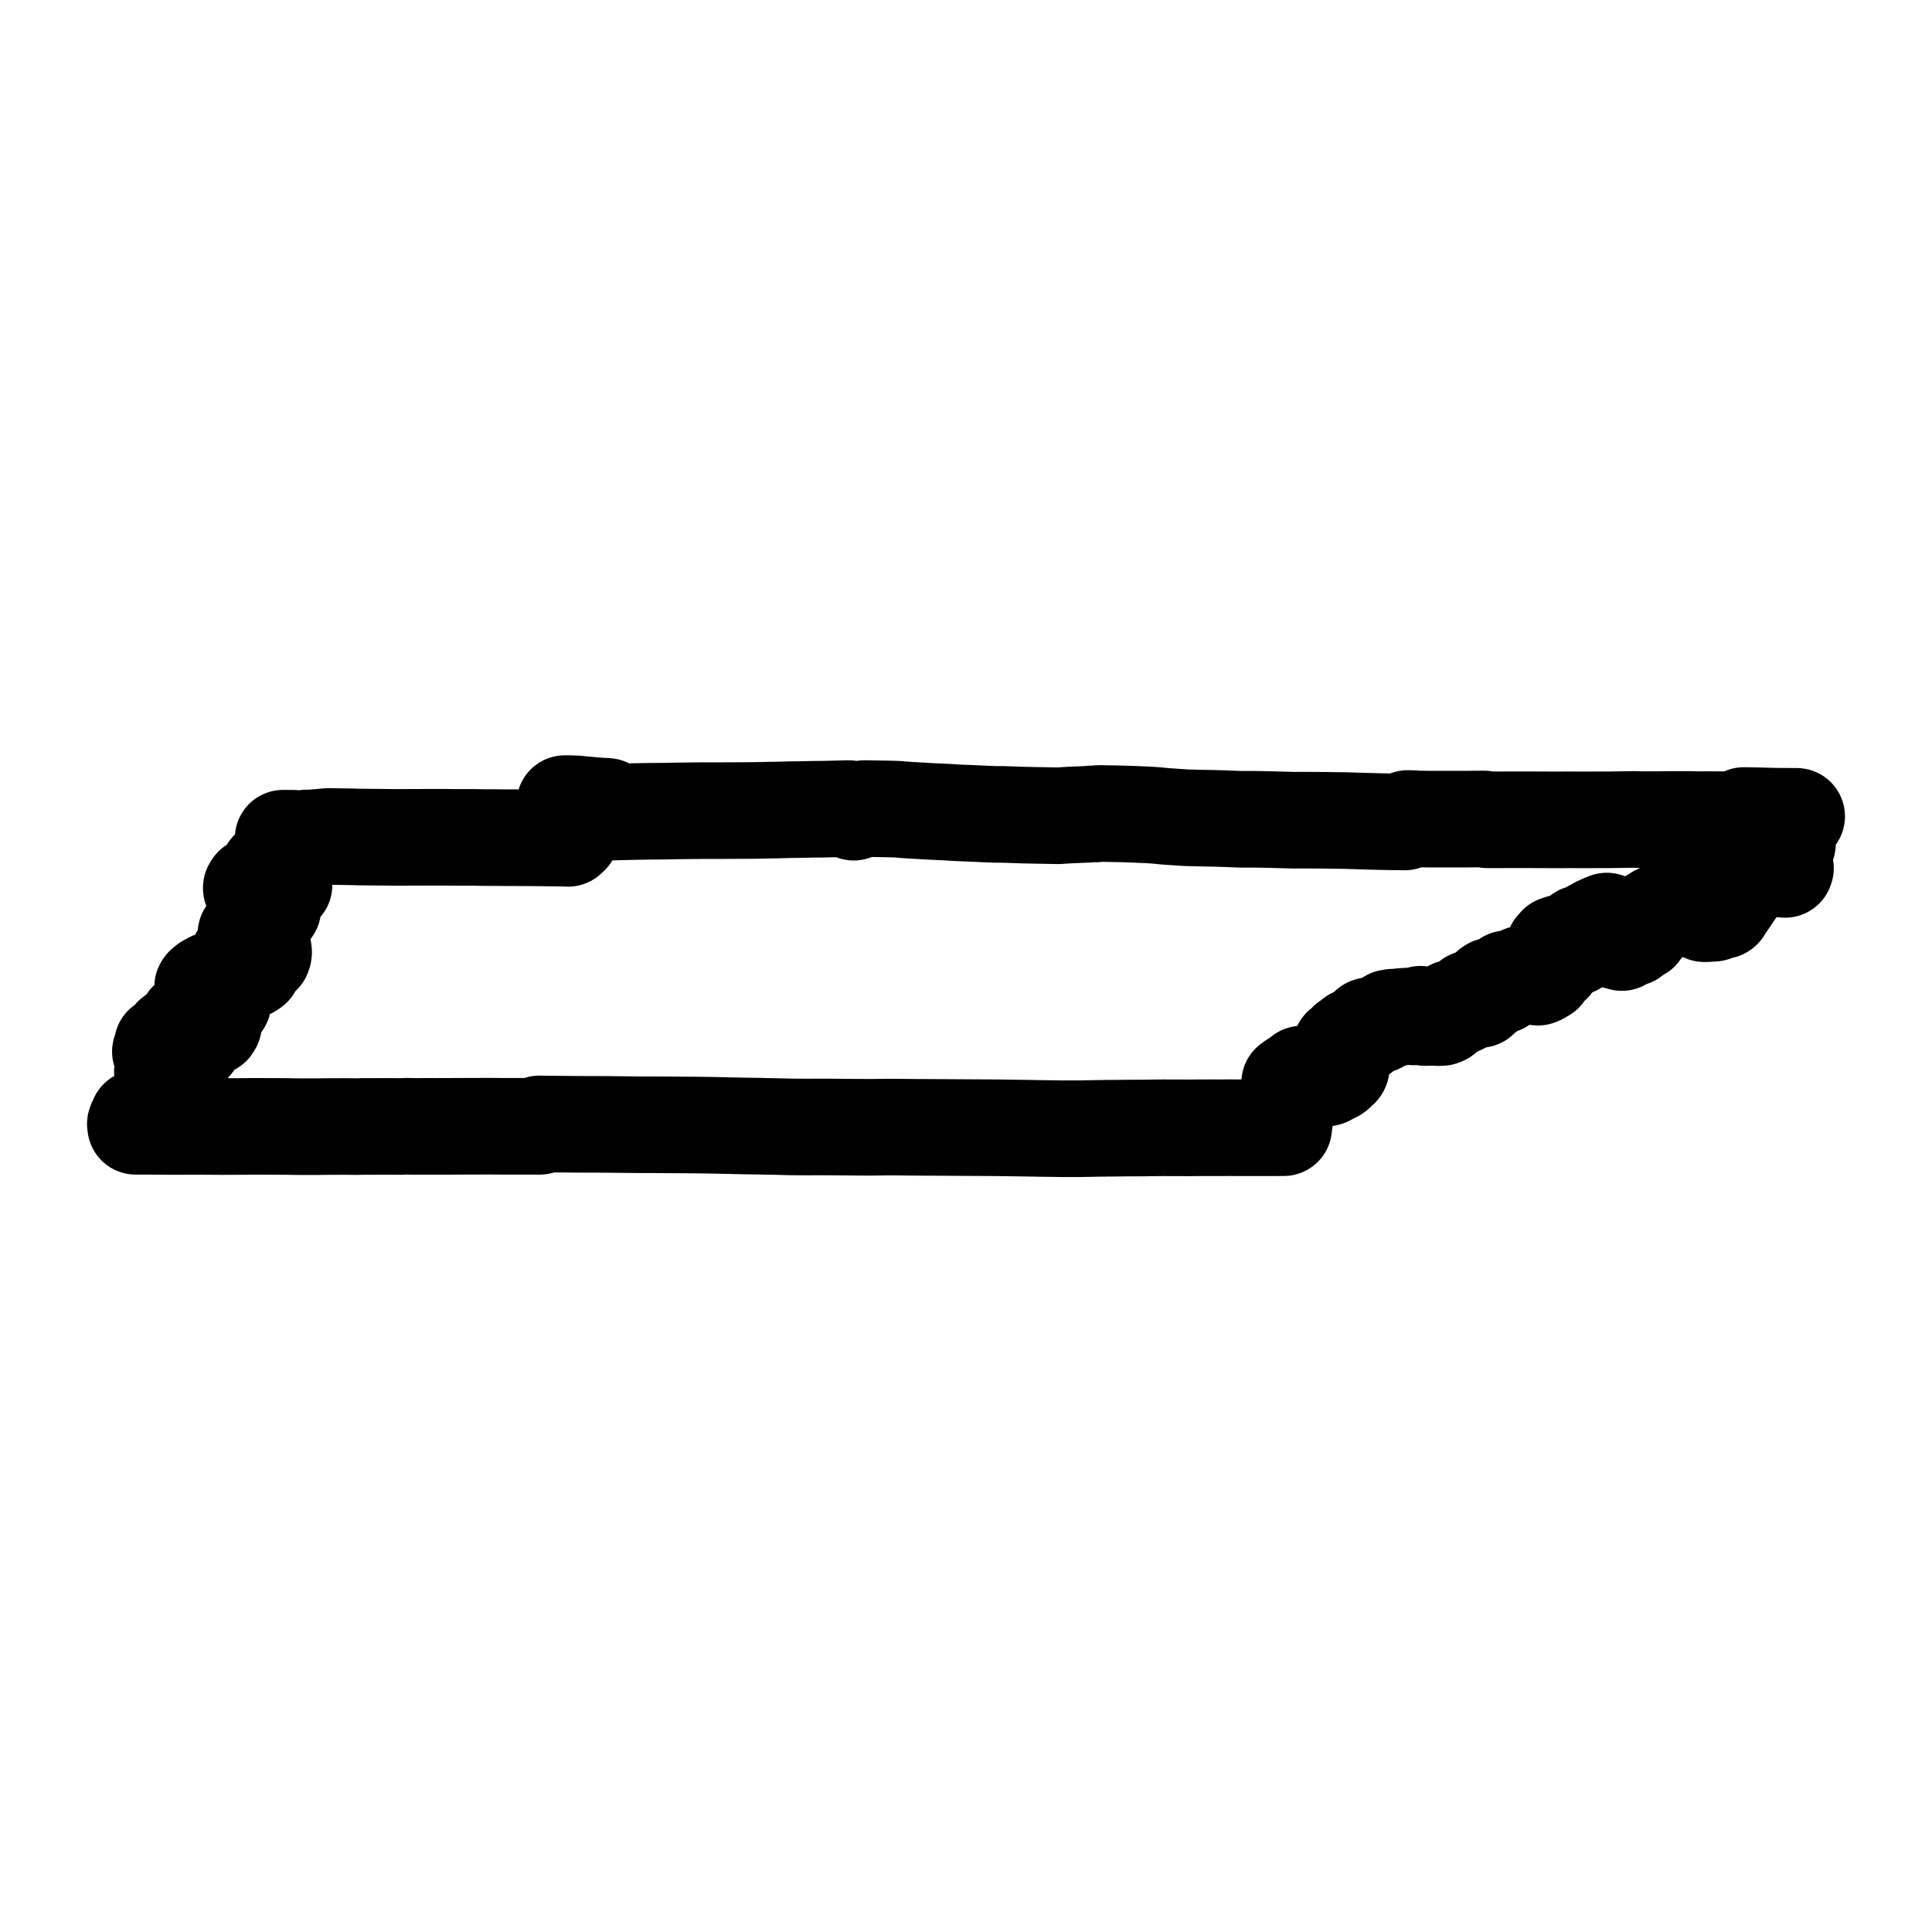
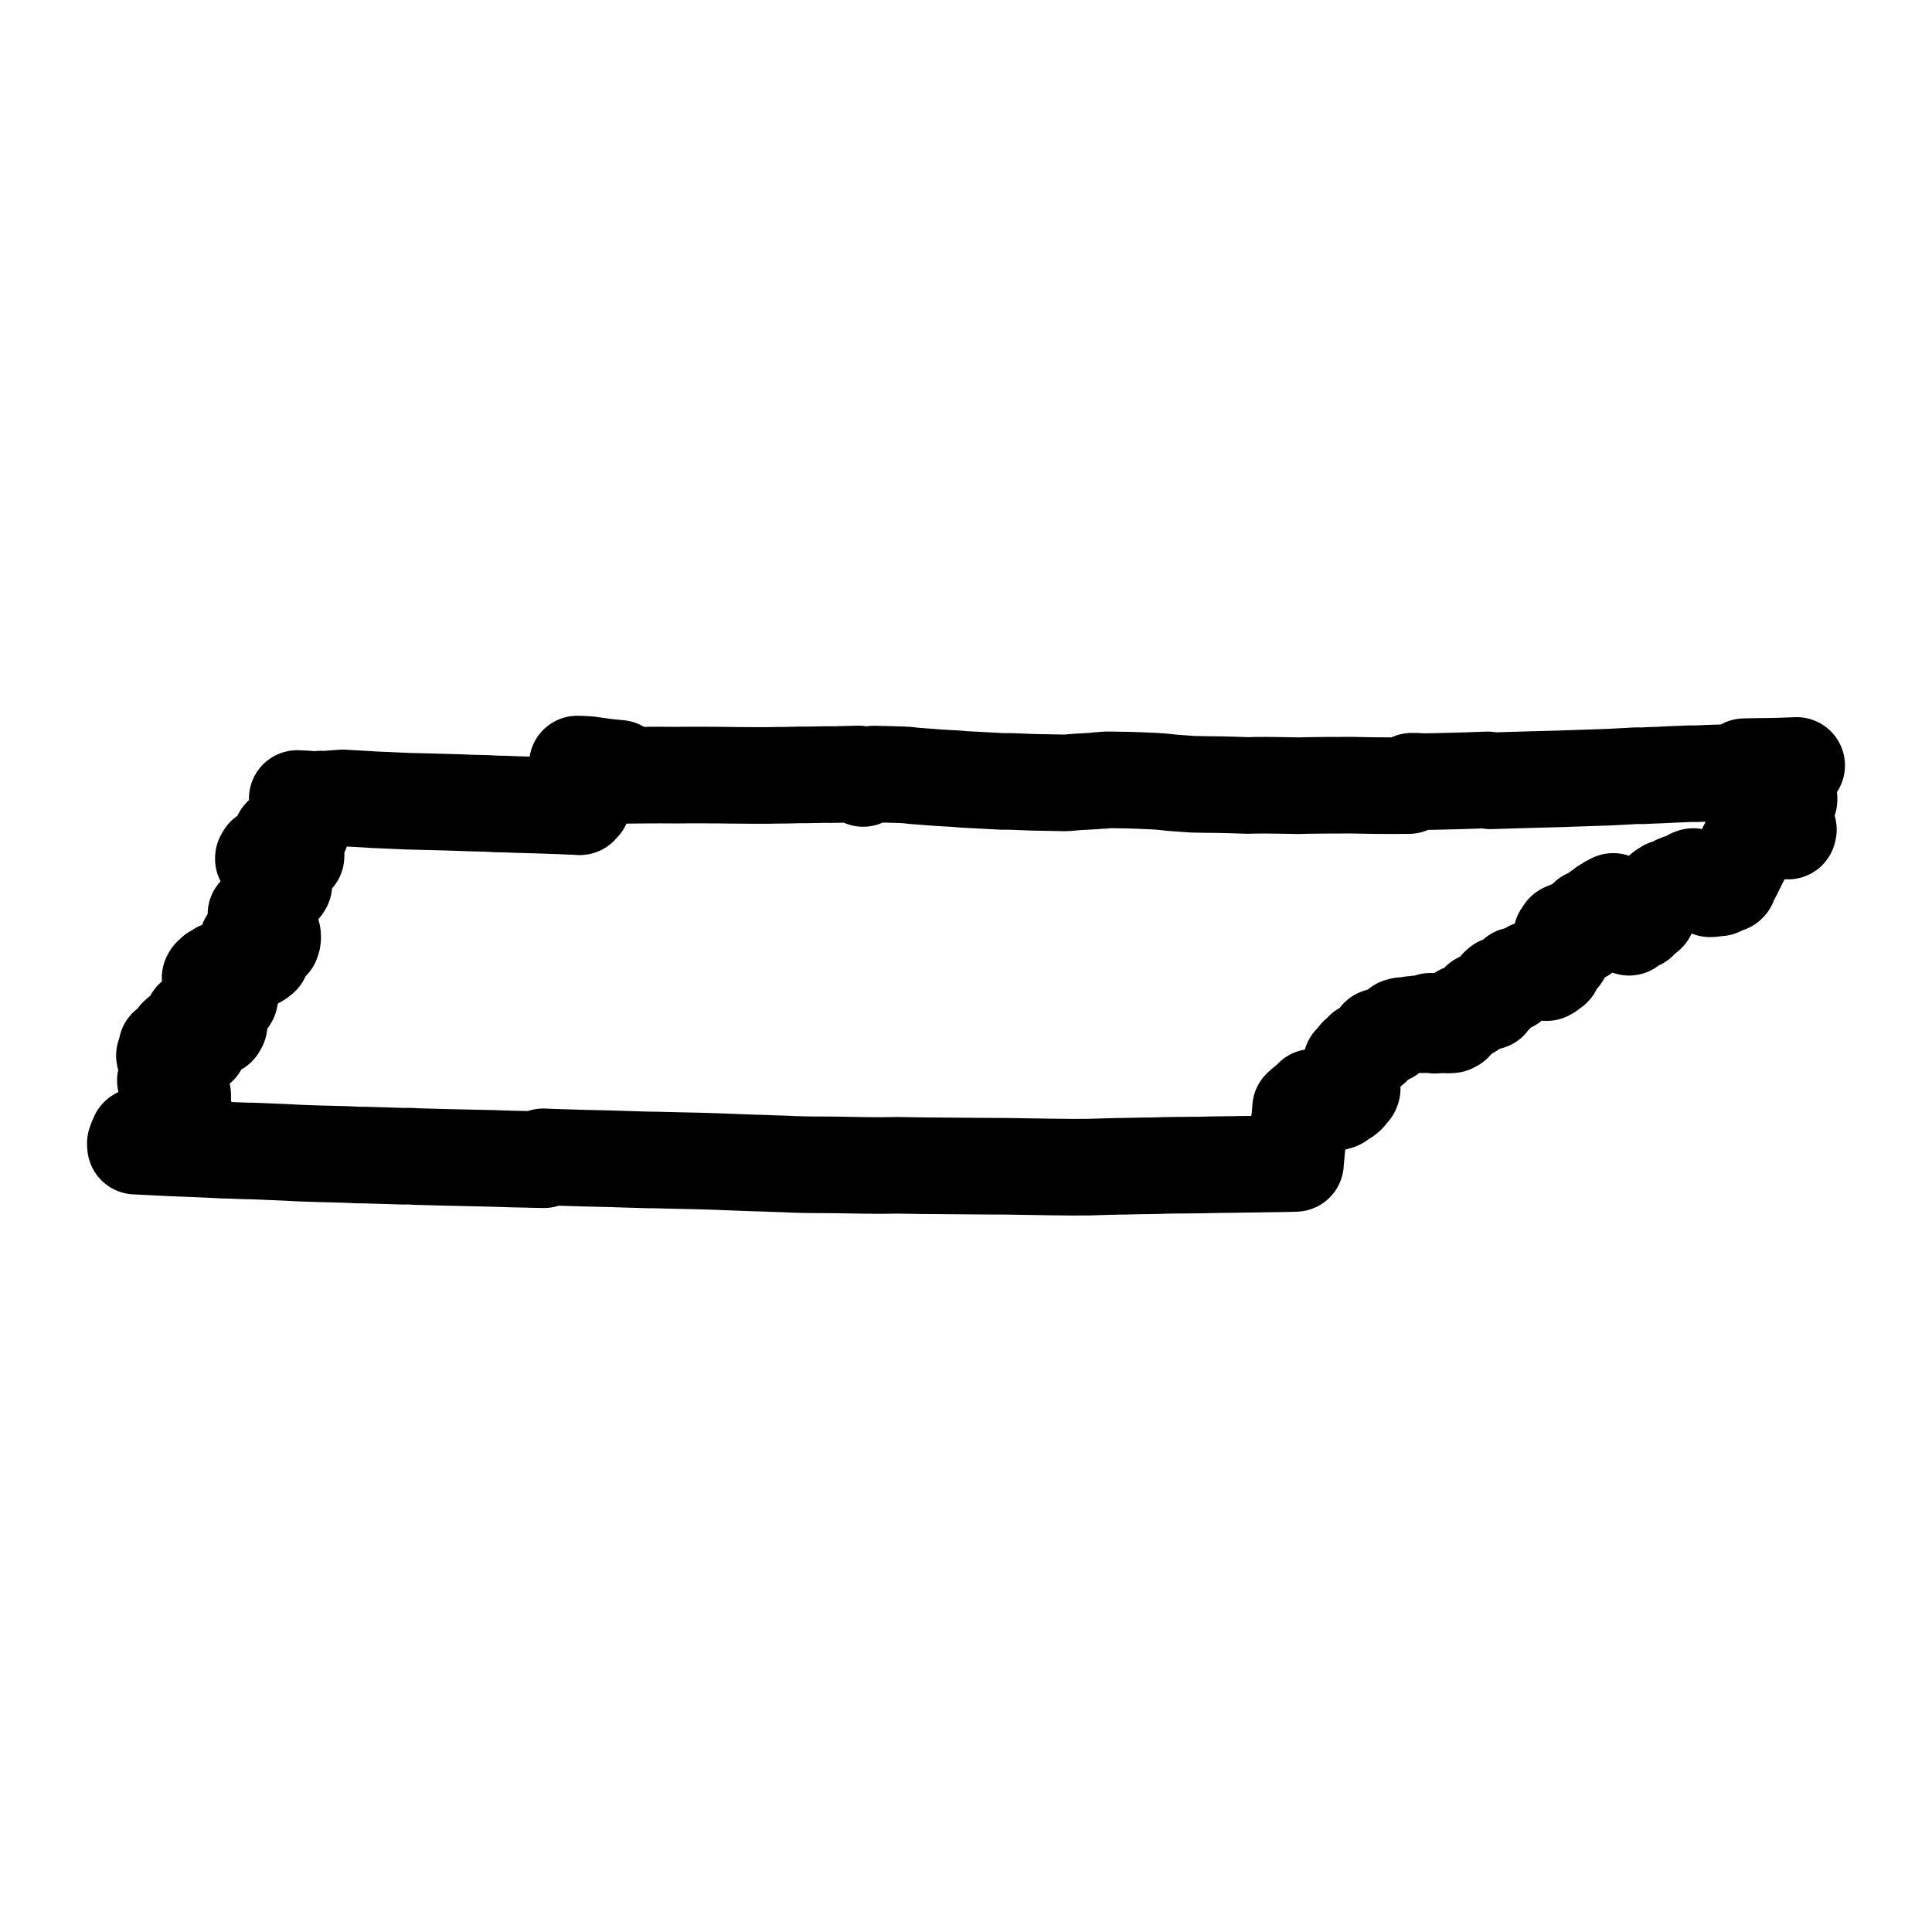
- <svg xmlns="http://www.w3.org/2000/svg" width="20" height="20" version="1.2" baseProfile="tiny" viewBox="-64.000 -385.000 928.000 928.000" stroke-linecap="round" stroke-linejoin="round">
+ <svg xmlns="http://www.w3.org/2000/svg" width="20" height="20" version="1.2" baseProfile="tiny" viewBox="-64.000 -366.000 928.000 928.000" stroke-linecap="round" stroke-linejoin="round">
  <g id="state">
-     <path d="M 796.18 9.3 795.95 9.51 796.2 10.93 795.94 11.09 795.02 11.09 795.07 11.76 794.68 13 794.11 13.76 794.13 14.04 793.38 14.1 793.36 15.2 793.84 15.47 794.39 16.98 794.1 17.59 794.48 18.19 794.31 18.39 794.61 19.87 794.55 20.4 794.2 20.73 793.34 20.91 792.69 21.32 792.84 22.29 792.71 23.25 792.15 23.51 792.45 23.98 792.19 24.56 791.61 24.8 791.37 25.19 790.28 25.47 790.48 27.04 791.16 27.1 791.45 27.48 791.39 27.98 791.03 28.26 791.27 29.06 791.71 29.51 791.86 30.53 792.07 31.05 792.47 31.42 793.33 31.57 793.62 32 793.42 32.6 792.39 32.51 791.53 32.03 790.77 31.89 790.03 32.36 789.09 32.43 788.48 32.14 788.13 32.28 787.25 31.78 786.83 31.37 785.81 31.34 785.76 30.88 785.13 30.46 784 31.03 782.51 31.34 781.1 31.85 778.86 33.15 778.77 33.42 777.82 34.4 776.84 35 775.72 35.22 774.93 35.66 774.02 37.03 772.11 39.87 769.95 42.76 766.2 48.3 764 51.49 763.7 52.11 763.36 52.38 762.35 51.91 761.33 51.95 761.26 52.34 760.76 53.08 759.1 53.67 757.23 53.74 756.76 53.54 755.76 53.87 754.6 53.88 753.78 52.47 753.86 51.59 753.17 50.54 752.82 49.85 752.13 49.82 751.16 50.12 750.54 49.98 750.15 50.36 749.57 50.23 749.16 49.57 748.74 49.75 748.1 49.41 747.89 49.07 746.77 48.83 746.01 49.02 745.83 49.54 744.77 50.51 744.18 50.85 743.88 51.39 743.33 51.3 743.05 50.94 742.5 51.18 742.16 51.75 740.62 51.55 739.89 50.98 738.61 51.37 737.96 51.86 736.93 52.45 736.68 52.41 735.48 52.92 733.71 52.87 732.87 53.58 731.96 53.7 731.43 54.33 730.62 54.53 729.41 55.26 728.69 55.87 724.06 62.75 723.16 63.2 722.62 63.64 722.11 63.66 721.87 64.09 720.34 65.13 719.93 65.55 718.83 65.71 718.1 66.14 717.56 66.04 716.76 66.33 715.81 66.81 715.02 67.73 713.38 67.27 713 66.68 711.91 66.59 711.2 66.74 710.22 66.5 710.2 65.84 710.8 64.63 710.55 64.18 710.02 64.07 709.81 63.4 709.93 63.02 710.41 62.71 710.51 62.01 710.95 61.83 710.94 61.32 712.03 60.57 711.99 60.2 711.05 59.96 710.45 59.42 709.5 59.13 709.64 58.52 708.23 57.55 707.78 57.41 706.14 58.29 705.75 58.22 704.31 58.98 703.46 59.26 702.95 59.96 701.88 60.31 701.2 60.74 700.59 60.85 700.58 61.31 699.63 61.81 698.35 62.12 697.83 62.58 697.47 62.58 696.98 63.07 696.23 63.03 695.32 63.41 695.02 63.38 694.69 64.2 694.15 64.52 694.1 65.52 694.99 66.12 694.74 66.57 694.14 66.98 693.93 67.87 692.81 68.58 692.2 69.25 692.54 69.97 690.76 70.68 690.18 69.69 689.21 69.24 688.54 68.44 687.99 68.15 687.23 68.32 685.92 67.83 685.55 68.07 684.58 68.24 684.25 68.54 683.73 68.55 683.41 69.2 683.66 69.96 683.18 70.28 682.46 69.97 682.32 70.45 682.61 71.53 682.93 71.99 683.14 72.96 683.47 73.38 682.94 74.17 683.24 74.49 683.87 74.69 683.46 75.21 682.58 75.58 681.65 75.62 681.6 76.09 681.89 76.42 681.7 76.73 681.74 77.45 682.04 78.08 681.71 78.27 680.43 78.52 680.49 79.11 680.24 79.56 679.37 79.63 678.8 80.37 677.78 82.32 677.88 82.73 677.16 82.85 676.73 83.1 675.83 83.92 674.75 84.38 674.25 84.32 673.81 83.88 671 83.05 670.39 83.24 669.49 82.85 668.23 83.09 667.55 82.82 667.11 82.86 666.49 83.22 665.45 84.08 664.43 84.47 663.4 84.72 663.25 84.99 662.6 84.84 661.81 85.1 660.87 85.09 660.63 85.22 659.78 85.12 659.15 85.63 659.18 86.1 658.67 86.87 657.98 87.03 657.3 88.28 655.86 88.8 655.24 88.7 654.63 88.89 654.31 88.73 652.18 88.64 651.94 89.05 651.3 89.23 650.84 89.72 651.18 90.29 650.65 90.63 650.92 91.53 650.47 92 649.43 92.33 649.08 93.04 648.44 93.17 648.17 93.47 647.56 93.64 647.32 94.61 646.86 95.06 645.58 95.28 644.73 94.52 643.53 94.28 642.97 94.38 642.58 94.69 642.03 94.76 641.56 95.34 641.36 95.99 640.63 96.55 640.11 96.72 639.55 97.13 638.55 97.23 638.16 98.03 636.91 98.48 635.48 99.31 634.54 99.4 633.31 99.24 632.3 100.58 631.74 101.01 630.95 101.22 630.7 101.67 630.22 101.89 630.27 102.24 629.61 103.25 628.92 103.38 628.44 103.74 626.81 103.79 626.28 103.49 625.51 103.59 624.55 103.47 623.59 103.69 622.32 103.45 622.03 103.63 620.53 103.76 619.85 102.94 618.93 102.27 618.31 102.17 617.37 102.88 616.38 103.26 615.88 103.22 614.91 103.45 613.93 103.09 613.29 103.14 611.74 103.06 611.47 103.2 609.76 103.32 609.27 103.22 608.59 103.62 607.8 103.79 606.52 103.51 605.5 103.97 604.8 103.59 604.39 103.77 603.38 103.85 602.47 104.88 601.16 105.33 599.93 106.12 599.76 106.5 598.31 107.3 597.71 107.27 596.12 107.82 595.4 107.55 594.33 107.69 593.95 107.61 593.27 107.81 592.93 108.38 592.12 109.33 591.32 109.85 591.34 110.33 590.92 110.58 590.36 111.74 588.05 112.17 586.92 113.12 586.58 113.17 585.83 112.87 585.49 113.76 584.92 113.64 584.72 114.27 584.11 114.3 583.68 115.05 583 115 582.11 116.6 580.96 117.58 580.12 117.65 580.27 118.36 580.52 118.75 580.98 118.96 581.07 119.42 581.48 119.69 581.19 120.17 581.48 120.7 581.55 121.37 580.86 121.97 580.06 122.98 578.71 123.27 579.11 123.97 578.91 124.47 579.55 124.89 579.28 125.31 578.94 126.5 579.1 126.93 579.78 127.09 580.26 127.86 580.01 128.37 578.91 129.03 578.51 129.78 577.94 130.31 577.58 130.39 577.12 130.86 574.76 131.55 574.42 132.05 573.74 132.62 573.26 132.79 572.4 132.42 571.83 132.65 571.27 132.36 570.59 132.83 570.64 133.34 569.94 133.27 569.4 132.92 568.61 132.85 567.55 132.96 567.24 133.13 566.6 132.89 565.75 133.45 564.84 133.47 564.45 133.05 563.89 133.15 563.55 132.09 562.77 131.13 562.19 130.89 561.29 130.91 559.86 132.27 559.2 132.47 558.42 132.99 558.29 133.28 556.83 134.02 556.15 134.73 555.48 135 555.08 138.55 554.68 140.75 553.44 150.18 552.75 155.34 552.6 156.66 547.48 156.7 537.35 156.68 535.88 156.7 525 156.67 524.68 156.7 519.39 156.68 513.15 156.69 507.83 156.74 494.48 156.7 490.17 156.74 485.25 156.82 478.08 156.84 469.69 156.93 468.42 156.9 466.56 156.96 463.7 156.99 454.67 157.16 446.46 157.16 434.38 157 432.83 156.96 414.19 156.69 409.7 156.67 397.32 156.6 391.83 156.56 375.21 156.48 368.65 156.41 363.24 156.36 354.91 156.47 346.82 156.44 333.62 156.32 322.8 156.34 318.2 156.32 313.68 156.24 311.52 156.16 303.16 156.01 300.8 155.94 294.81 155.86 284.22 155.64 277.93 155.5 270.38 155.39 266.79 155.37 257.91 155.31 248.31 155.25 244.89 155.27 229.39 155.11 227.73 155.08 213.31 155.04 199.36 154.92 195.09 154.85 195.35 155.99 190.6 156.01 187.72 155.99 179.72 156.01 171.15 155.95 158.69 155.99 145.33 156.04 144.37 156.03 134.73 156.04 131.45 155.97 128.56 156.07 121.33 156.05 110.15 156.08 107.06 156.15 101.64 156.08 94.03 156.11 89.18 156.16 81.6 156.17 77.04 156.15 74.58 156.09 69.62 156.05 60.72 156.03 55.49 156.03 54.95 156.07 43.52 156.11 43.24 156.13 37.01 156.07 30.48 156.05 25.59 156.06 17.8 156.08 7.65 156 1.15 155.99 1 154.89 1.45 154.32 1.4 153.79 1.86 153.07 2.2 152.08 2.76 151.77 5.2 151.88 5.45 152.26 6.31 152.67 7.25 152.58 8.74 152.88 9.72 153.2 10.48 153.21 11.94 151.89 12.86 150.62 13.41 148.82 13.36 148.43 12.88 147.76 12.84 146.93 13.47 144.94 14.14 144.21 15.3 143.53 16 143.34 16.58 143.35 19.39 144.48 20.6 144.76 21.29 144.72 22.35 144.13 23.42 142.99 23.63 141.95 23.27 141.25 22.22 140.88 20.52 140.02 20.01 139.68 19.59 138.87 18.82 138.43 18.75 137.94 18.9 137.28 19.54 137.24 20.59 137.65 21.37 136.06 22.1 136.38 22.6 135.88 22.54 135.19 21.76 134.31 21.6 133.65 20.86 132.68 19.64 132.09 18.74 132.03 16.68 132.35 15.84 132.17 15.25 131.74 14.3 130.47 13.99 129.83 14.33 128.6 14.62 128.12 15.18 127.78 15.77 127.67 16.6 128.04 17.54 127.87 18.24 127.54 18.79 127.65 19.42 127.5 19.55 126.86 20.14 125.39 20.69 123.46 20.95 122.98 21.83 121.92 22.34 121.06 22.1 120.04 20.61 119.16 19 117.71 17.71 117.48 17.13 117.54 16.59 117.88 16.1 118.72 16.16 119.43 16.52 120.21 17.05 120.89 16.05 121.14 14.33 121.14 13.11 120.39 13.03 120.1 13.82 117.83 14 116.73 17.63 114.87 18.24 113.14 18.59 112.48 19.62 111.67 21.44 111.51 22.27 111.67 23.26 112.57 23.36 113.13 22.99 114.09 22.72 115.1 22.73 115.6 23.05 116.58 23.84 117.35 23.15 118 24.55 119.73 25.45 119.38 25.5 119.05 24.32 118.39 25.12 117.67 27.6 116.88 29.31 115.98 29.19 114.81 28.89 113.75 28.4 112.88 27.79 112.06 26.23 111.05 25.49 110.03 25.12 109.2 24.93 108.03 25.31 106.8 25.62 106.28 25.88 105.17 26.69 104.53 27.88 104.38 28.61 104.05 29.54 103.92 30.5 103.99 31.79 104.61 33.26 105.61 33.62 106.48 33.35 107.34 35.46 108.09 36.32 108.47 37.34 108.44 37.94 108.22 38.55 107.23 38.39 106.28 37.81 106.06 37.78 105.16 37.46 104.97 36.18 104.82 34.87 104.27 33.75 102.52 33.43 101.68 33.55 101.19 34.36 100.3 35.85 99.55 36.92 99.21 37.73 98.7 38.81 98.93 39.66 98.81 41.15 97.87 42.81 97.1 43.09 96.64 43.3 95.65 43.13 94.69 42.6 93.99 41.81 93.86 40.77 94.31 40.27 95.14 39.29 95.57 37.97 95.56 36.42 94.96 35.59 94.34 34.81 93.38 34.12 92.7 33.62 92 33.49 89.92 33.34 88.94 33.72 88.32 34.7 87.81 35.27 87.04 37.21 86.15 37.57 85.8 38.08 85.65 38.74 86.19 39.72 86.42 41.43 85.93 42.17 85.85 43.16 86.03 43.34 86.83 44.41 87.23 45.63 86.95 46.76 86.46 47.91 85.85 48.07 85.64 47.99 84.62 48.26 83.62 48.02 82.98 48.32 82.56 49.66 81.42 51.17 81.02 51.89 80.96 53.03 81.31 53.65 81.34 54.59 81.65 55.33 81.35 56.44 80.75 57.51 80 57.74 79.58 57.67 78.7 56.85 78.27 55.12 77.68 52.2 76.9 50.93 76.37 50.55 75.97 50.35 75.38 50.58 74.19 51.18 73.32 53.08 71.7 53.9 71.59 54.63 71.65 55.68 72.04 57.81 73.54 59.36 74.84 60.57 75.02 61.42 74.64 62.2 73.99 62.53 73.1 62.62 72.36 62.53 71.43 62.32 70.76 61.77 70.14 60.43 69.49 59.45 68.86 57.18 67.83 55.9 67.18 55.19 66.46 54.97 65.25 55.08 64.49 54.32 63.79 54.15 63.41 56.55 63.39 56.66 63.02 57.88 61.59 58.36 60.34 58.62 58.71 58.85 56.81 59.03 55.88 59.72 55.02 60.26 54.65 62.44 53.93 63.79 53.63 66.5 52.26 67.04 51.53 67.17 50.38 67.12 49.65 66.54 48.61 65.75 47.71 64.72 46.9 63 46.07 61.34 44.91 59.07 43.59 57.87 42.76 56.7 41.69 56.7 41.38 57.32 40.39 57.63 40.19 58.46 40.49 59.21 40.61 61.66 40.39 63.01 40.63 65.37 41.44 66.18 41.54 67.57 41.42 68.8 41.02 69.7 40.4 70.27 40.35 71.39 40.68 72.07 40.52 72.42 40.17 72.43 39.36 72.25 38.35 71.57 37.67 70.54 37.87 68.38 36.92 67.84 36.46 65.31 35.01 64.54 33.74 64.57 33.12 64.94 32.52 65.41 32.12 66.35 31.88 68.09 31.94 70.04 32.37 71.46 32.45 72.68 32.23 73.52 31.72 73.86 31.37 74.4 30.33 74.71 29.06 74.32 28.02 73.28 26.59 71.71 24.78 71.44 24.14 71.61 23.06 73.1 21.88 73.45 21.42 73.79 20.46 73.71 19.39 72.43 18.21 72 17.61 76.95 17.65 76.15 19.61 76.36 20.38 76.88 20.91 77.76 21.25 78.89 21.31 79.89 20.94 81.37 19.75 82.3 18.79 83.23 17.51 85.65 17.49 93.97 16.75 98.05 16.84 104.5 16.94 109.04 17.06 121.02 17.17 125.38 17.23 142.19 17.17 150.99 17.18 155.35 17.23 163.87 17.22 168.43 17.31 173.21 17.31 178.73 17.37 187.62 17.39 196.9 17.47 207.78 17.64 208.87 17.69 210.11 16.55 210.34 15.92 210.37 15.21 210.77 14.01 210.6 12.14 210.05 10.34 209.65 7.93 208.66 5.41 208.64 4.85 208.38 4.2 207.72 3.29 207.46 2.5 207.28 1 209.81 1.01 212.57 1.1 220.52 1.86 222.67 2.03 227.64 2.34 227.29 5.15 230.25 5.05 240.8 4.81 247.23 4.69 255.57 4.62 262.08 4.49 271.47 4.39 274.64 4.37 282.93 4.37 293.93 4.32 299.42 4.27 305.9 4.13 307.66 4.12 315.66 3.91 319.34 3.88 327.7 3.7 330.38 3.7 334.22 3.62 343.67 3.38 346.07 5.12 347.24 4.71 347.36 4.09 347.96 4.17 347.92 4.48 351.24 3.38 360.12 3.52 364.98 3.63 367.42 3.72 371.01 4.04 382.81 4.73 391.27 5.11 395.03 5.38 400.19 5.58 413.49 6.17 417.47 6.18 427.81 6.53 443.92 6.84 445.13 6.79 450.58 6.45 454.9 6.29 459.31 6.09 460.21 5.95 462.46 5.96 463.03 5.79 464.62 5.74 474.32 5.92 479.94 6.1 487.71 6.43 490.9 6.64 492.45 6.78 496.01 7.13 505.87 7.79 513.16 7.97 519.1 8.08 524.68 8.25 532.46 8.55 537.02 8.52 541.42 8.57 547.56 8.71 557.29 8.97 558.17 8.97 561.31 8.94 572.6 9.01 575.54 9.07 582.25 9.14 593.89 9.51 603.17 9.72 610.73 9.81 612.15 8.14 614.89 8.21 617.06 8.39 623.06 8.45 630.87 8.46 640.25 8.45 648.91 8.38 650.31 8.77 658.16 8.77 662.85 8.75 673.87 8.77 684.59 8.81 687.96 8.79 698.34 8.8 709.12 8.78 721.61 8.59 723.58 8.72 727.56 8.67 732.53 8.67 739.41 8.6 743.11 8.62 746.74 8.59 750.82 8.71 757.06 8.69 762.16 8.72 765.16 8.72 772.54 8.74 773.6 6.72 780.4 6.84 787.53 7.02 790.71 7.07 799 7.11 796.18 9.3 Z" fill="none" stroke="currentColor" stroke-width="46.400" />
+     <path d="M 796.33 4.48 796.11 4.76 796.44 6.48 796.19 6.7 795.28 6.73 795.36 7.55 795.04 9.09 794.52 10.05 794.55 10.39 793.82 10.5 793.86 11.84 794.34 12.16 794.97 13.99 794.72 14.74 795.13 15.47 794.97 15.72 795.34 17.53 795.32 18.18 794.99 18.6 794.14 18.86 793.52 19.39 793.72 20.57 793.64 21.75 793.1 22.1 793.43 22.66 793.2 23.39 792.63 23.7 792.42 24.19 791.35 24.59 791.64 26.5 792.32 26.54 792.62 26.99 792.59 27.62 792.25 27.98 792.53 28.94 792.99 29.48 793.2 30.72 793.43 31.35 793.85 31.79 794.71 31.93 795.02 32.45 794.85 33.19 793.83 33.13 792.95 32.57 792.19 32.44 791.47 33.04 790.55 33.18 789.92 32.84 789.58 33.03 788.68 32.45 788.25 31.97 787.23 31.98 787.16 31.42 786.51 30.92 785.41 31.68 783.95 32.12 782.58 32.8 780.43 34.5 780.35 34.82 779.45 36.07 778.52 36.85 777.41 37.17 776.65 37.74 775.81 39.46 774.06 43.03 772.07 46.65 768.62 53.61 766.58 57.61 766.32 58.39 765.99 58.73 764.96 58.2 763.94 58.29 763.9 58.76 763.43 59.69 761.81 60.49 759.96 60.65 759.48 60.42 758.49 60.86 757.34 60.92 756.45 59.22 756.49 58.14 755.75 56.88 755.38 56.04 754.68 56.03 753.74 56.44 753.11 56.3 752.74 56.78 752.16 56.64 751.72 55.84 751.3 56.09 750.66 55.69 750.43 55.28 749.3 55.03 748.56 55.29 748.4 55.94 747.39 57.17 746.82 57.61 746.54 58.28 745.99 58.2 745.7 57.77 745.16 58.07 744.85 58.79 743.31 58.6 742.56 57.92 741.3 58.45 740.67 59.09 739.68 59.85 739.43 59.8 738.25 60.48 736.49 60.48 735.68 61.39 734.78 61.57 734.28 62.35 733.49 62.64 732.31 63.57 731.62 64.35 727.32 72.96 726.44 73.55 725.93 74.11 725.42 74.15 725.2 74.69 723.72 76.01 723.32 76.54 722.23 76.78 721.53 77.34 720.98 77.24 720.19 77.61 719.27 78.24 718.52 79.39 716.86 78.89 716.46 78.17 715.36 78.1 714.66 78.31 713.67 78.05 713.62 77.24 714.17 75.74 713.9 75.19 713.37 75.07 713.13 74.26 713.24 73.8 713.71 73.4 713.77 72.53 714.2 72.29 714.17 71.67 715.23 70.71 715.17 70.26 714.23 69.99 713.61 69.36 712.64 69.04 712.75 68.28 711.31 67.14 710.85 66.98 709.26 68.12 708.86 68.04 707.46 69.02 706.63 69.4 706.15 70.28 705.1 70.74 704.43 71.29 703.83 71.44 703.84 72.01 702.91 72.66 701.65 73.08 701.15 73.66 700.79 73.67 700.32 74.29 699.57 74.27 698.68 74.76 698.38 74.73 698.08 75.75 697.56 76.16 697.55 77.39 698.46 78.09 698.23 78.66 697.65 79.19 697.48 80.28 696.38 81.18 695.81 82.03 696.17 82.9 694.42 83.83 693.81 82.64 692.81 82.12 692.12 81.15 691.56 80.81 690.8 81.05 689.48 80.49 689.12 80.8 688.15 81.04 687.84 81.42 687.32 81.44 687.02 82.26 687.3 83.18 686.83 83.59 686.11 83.22 685.99 83.82 686.32 85.14 686.65 85.69 686.9 86.88 687.25 87.38 686.75 88.37 687.06 88.75 687.7 88.98 687.31 89.62 686.44 90.12 685.52 90.19 685.48 90.77 685.79 91.16 685.61 91.55 685.67 92.44 686.01 93.19 685.68 93.44 684.41 93.79 684.49 94.51 684.26 95.07 683.39 95.19 682.85 96.11 681.91 98.53 682.02 99.04 681.31 99.2 680.89 99.52 680.02 100.56 678.95 101.16 678.45 101.1 677.99 100.57 675.15 99.64 674.55 99.89 673.64 99.44 672.39 99.77 671.69 99.46 671.25 99.52 670.65 99.98 669.64 101.07 668.63 101.58 667.62 101.92 667.47 102.26 666.81 102.09 666.03 102.43 665.09 102.44 664.86 102.61 664 102.51 663.4 103.16 663.44 103.74 662.96 104.7 662.27 104.91 661.64 106.46 660.21 107.15 659.59 107.04 658.98 107.29 658.66 107.1 656.52 107.05 656.3 107.56 655.66 107.8 655.22 108.42 655.58 109.11 655.06 109.54 655.36 110.63 654.93 111.22 653.89 111.65 653.57 112.54 652.94 112.71 652.68 113.09 652.07 113.31 651.86 114.51 651.41 115.08 650.14 115.39 649.27 114.47 648.05 114.21 647.49 114.35 647.11 114.74 646.56 114.84 646.12 115.56 645.93 116.37 645.22 117.09 644.7 117.3 644.16 117.83 643.16 117.97 642.8 118.97 641.56 119.55 640.15 120.6 639.21 120.75 637.97 120.58 637 122.25 636.45 122.79 635.67 123.07 635.43 123.63 634.96 123.91 635.02 124.34 634.39 125.6 633.7 125.77 633.23 126.23 631.59 126.33 631.05 125.98 630.29 126.12 629.32 125.99 628.36 126.29 627.08 126.02 626.8 126.26 625.3 126.45 624.59 125.46 623.64 124.66 623.02 124.55 622.1 125.45 621.11 125.94 620.61 125.91 619.65 126.21 618.66 125.79 618.01 125.86 616.46 125.8 616.19 125.99 614.48 126.17 613.99 126.06 613.31 126.57 612.53 126.8 611.24 126.48 610.22 127.07 609.51 126.61 609.11 126.85 608.09 126.97 607.21 128.26 605.91 128.84 604.69 129.83 604.53 130.3 603.1 131.32 602.5 131.3 600.92 132.01 600.19 131.69 599.12 131.89 598.74 131.8 598.06 132.05 597.73 132.76 596.94 133.95 596.15 134.61 596.19 135.2 595.77 135.51 595.24 136.95 592.93 137.52 591.82 138.71 591.48 138.78 590.72 138.44 590.4 139.53 589.82 139.39 589.64 140.17 589.03 140.22 588.61 141.15 587.93 141.1 587.07 143.09 585.95 144.31 585.1 144.41 585.27 145.28 585.53 145.76 586 146.01 586.1 146.57 586.52 146.9 586.24 147.48 586.54 148.14 586.63 148.96 585.95 149.71 585.17 150.96 583.82 151.34 584.24 152.2 584.05 152.82 584.7 153.32 584.45 153.84 584.14 155.31 584.31 155.83 584.99 156.01 585.5 156.95 585.26 157.58 584.16 158.41 583.78 159.35 583.22 160.01 582.86 160.11 582.41 160.7 580.05 161.59 579.72 162.21 579.05 162.93 578.57 163.14 577.69 162.71 577.12 163 576.56 162.65 575.88 163.24 575.94 163.88 575.23 163.79 574.69 163.38 573.89 163.31 572.82 163.47 572.51 163.68 571.86 163.4 571.02 164.09 570.1 164.13 569.7 163.64 569.14 163.76 568.78 162.47 567.97 161.3 567.37 161.02 566.47 161.06 565.06 162.76 564.4 163.02 563.62 163.67 563.5 164.03 562.04 164.96 561.37 165.85 560.71 166.19 560.38 170.55 560.02 173.26 558.97 184.86 558.38 191.21 558.26 192.83 553.09 192.97 542.85 193.11 541.36 193.15 530.36 193.28 530.04 193.32 524.7 193.37 518.4 193.46 513.02 193.59 499.52 193.71 495.17 193.79 490.2 193.94 482.96 194.03 474.47 194.22 473.19 194.19 471.31 194.28 468.42 194.33 459.3 194.61 451 194.65 438.79 194.52 437.22 194.48 418.38 194.19 413.85 194.18 401.33 194.1 395.78 194.05 378.99 193.92 372.35 193.81 366.89 193.73 358.47 193.84 350.29 193.76 336.95 193.53 326.02 193.47 321.36 193.4 316.8 193.26 314.62 193.14 306.18 192.87 303.78 192.76 297.74 192.59 287.04 192.19 280.69 191.94 273.06 191.7 269.43 191.62 260.46 191.42 250.76 191.18 247.31 191.15 231.66 190.68 229.97 190.61 215.41 190.27 201.32 189.83 197 189.65 197.24 191.05 192.44 190.96 189.53 190.88 181.45 190.7 172.79 190.42 160.2 190.14 146.7 189.83 145.73 189.79 135.99 189.53 132.69 189.34 129.76 189.38 122.46 189.14 111.16 188.82 108.04 188.8 102.57 188.54 94.88 188.32 89.98 188.21 82.32 187.96 77.72 187.77 75.24 187.61 70.22 187.39 61.25 187.02 55.96 186.82 55.41 186.86 43.87 186.45 43.59 186.47 37.3 186.15 30.71 185.85 25.76 185.66 17.9 185.36 7.66 184.83 1.09 184.52 1 183.16 1.48 182.49 1.46 181.84 1.96 180.98 2.36 179.77 2.94 179.42 5.4 179.66 5.63 180.13 6.48 180.68 7.44 180.61 8.92 181.04 9.89 181.48 10.66 181.53 12.2 179.97 13.2 178.45 13.85 176.26 13.82 175.79 13.37 174.94 13.37 173.92 14.1 171.5 14.82 170.64 16.03 169.86 16.74 169.65 17.32 169.69 20.1 171.19 21.31 171.59 22.01 171.57 23.1 170.89 24.24 169.53 24.5 168.27 24.17 167.4 23.14 166.9 21.47 165.78 20.97 165.33 20.59 164.32 19.84 163.75 19.79 163.14 19.98 162.34 20.62 162.31 21.67 162.86 22.53 160.94 23.25 161.37 23.78 160.77 23.75 159.93 23.02 158.82 22.88 158 22.19 156.77 21 156 20.09 155.89 18 156.2 17.16 155.94 16.59 155.38 15.7 153.79 15.43 152.99 15.83 151.49 16.15 150.92 16.73 150.53 17.33 150.42 18.14 150.9 19.09 150.73 19.82 150.36 20.36 150.52 21.01 150.36 21.17 149.58 21.84 147.8 22.49 145.46 22.78 144.87 23.71 143.61 24.28 142.58 24.09 141.32 22.63 140.18 21.09 138.33 19.8 137.99 19.22 138.05 18.66 138.43 18.12 139.44 18.15 140.32 18.47 141.3 18.97 142.15 17.95 142.42 16.22 142.35 15.04 141.37 14.97 141.01 15.88 138.25 16.11 136.92 19.86 134.78 20.56 132.69 20.95 131.9 22.02 130.94 23.86 130.82 24.69 131.05 25.64 132.2 25.7 132.9 25.28 134.06 24.96 135.29 24.94 135.9 25.21 137.12 25.97 138.09 25.24 138.86 26.56 141.05 27.48 140.66 27.55 140.25 26.4 139.39 27.24 138.53 29.77 137.68 31.53 136.64 31.47 135.19 31.22 133.88 30.77 132.8 30.2 131.77 28.69 130.46 28 129.18 27.67 128.15 27.54 126.7 27.98 125.2 28.32 124.58 28.64 123.23 29.48 122.48 30.68 122.34 31.43 121.97 32.37 121.84 33.33 121.97 34.59 122.79 36.02 124.07 36.34 125.15 36.02 126.2 38.1 127.2 38.94 127.7 39.96 127.72 40.58 127.47 41.24 126.27 41.13 125.11 40.56 124.8 40.57 123.71 40.26 123.45 38.98 123.22 37.7 122.5 36.66 120.3 36.38 119.26 36.53 118.66 37.38 117.61 38.91 116.75 40 116.37 40.83 115.78 41.91 116.1 42.77 115.99 44.31 114.9 46 114.01 46.31 113.46 46.57 112.25 46.44 111.07 45.95 110.19 45.16 110 44.1 110.51 43.56 111.51 42.56 112 41.24 111.93 39.71 111.14 38.91 110.34 38.17 109.13 37.52 108.27 37.05 107.38 37.03 104.83 36.92 103.63 37.34 102.87 38.34 102.3 38.95 101.37 40.93 100.35 41.31 99.94 41.82 99.78 42.46 100.46 43.43 100.79 45.17 100.26 45.91 100.18 46.89 100.45 47.03 101.43 48.08 101.97 49.32 101.67 50.47 101.12 51.65 100.41 51.82 100.16 51.79 98.9 52.11 97.68 51.89 96.89 52.22 96.39 53.62 95.04 55.14 94.6 55.86 94.57 56.98 95.04 57.61 95.1 58.53 95.51 59.29 95.18 60.42 94.48 61.52 93.6 61.78 93.09 61.75 92.01 60.95 91.44 59.24 90.66 56.37 89.59 55.12 88.89 54.76 88.39 54.58 87.65 54.88 86.21 55.51 85.16 57.49 83.25 58.31 83.14 59.03 83.24 60.07 83.76 62.12 85.69 63.62 87.33 64.81 87.6 65.68 87.16 66.48 86.4 66.85 85.31 66.98 84.41 66.93 83.27 66.75 82.44 66.23 81.66 64.93 80.81 63.97 80 61.76 78.65 60.51 77.8 59.84 76.89 59.68 75.39 59.82 74.46 59.1 73.58 58.94 73.11 61.34 73.17 61.47 72.72 62.75 71.02 63.29 69.5 63.62 67.51 63.94 65.19 64.15 64.05 64.89 63.02 65.44 62.59 67.64 61.79 69 61.47 71.76 59.89 72.33 59.01 72.51 57.61 72.49 56.7 71.97 55.41 71.23 54.27 70.23 53.24 68.56 52.16 66.97 50.68 64.77 48.97 63.61 47.9 62.5 46.54 62.51 46.17 63.17 44.98 63.49 44.75 64.3 45.15 65.04 45.31 67.49 45.13 68.82 45.48 71.13 46.56 71.93 46.72 73.31 46.62 74.56 46.17 75.48 45.45 76.05 45.41 77.15 45.85 77.83 45.68 78.19 45.27 78.24 44.27 78.11 43.02 77.46 42.16 76.43 42.37 74.32 41.13 73.81 40.54 71.36 38.66 70.65 37.09 70.72 36.32 71.1 35.6 71.59 35.12 72.53 34.87 74.26 35 76.18 35.6 77.59 35.75 78.8 35.52 79.66 34.93 80.01 34.51 80.59 33.25 80.97 31.71 80.62 30.42 79.65 28.62 78.17 26.34 77.93 25.55 78.15 24.23 79.68 22.84 80.05 22.28 80.43 21.12 80.39 19.79 79.18 18.31 78.78 17.55 83.69 17.78 82.81 20.15 82.98 21.11 83.47 21.78 84.33 22.23 85.44 22.34 86.46 21.92 87.98 20.51 88.94 19.36 89.91 17.83 92.31 17.89 100.59 17.26 104.63 17.5 111.02 17.84 115.52 18.13 127.38 18.64 131.7 18.84 148.37 19.26 157.09 19.52 161.42 19.7 169.86 19.9 174.37 20.14 179.11 20.25 184.59 20.46 193.4 20.69 202.6 21.01 213.38 21.44 214.46 21.53 215.72 20.16 215.96 19.39 216.01 18.51 216.44 17.05 216.32 14.75 215.82 12.53 215.48 9.55 214.57 6.45 214.56 5.76 214.32 4.95 213.7 3.82 213.46 2.85 213.32 1 215.82 1.07 218.55 1.23 226.39 2.32 228.51 2.57 233.43 3.05 233.02 6.5 235.95 6.42 246.4 6.32 252.76 6.28 261.02 6.33 267.47 6.27 276.76 6.29 279.9 6.3 288.11 6.4 299 6.48 304.43 6.48 310.85 6.37 312.59 6.38 320.51 6.2 324.16 6.19 332.43 6.04 335.09 6.07 338.89 6 348.24 5.75 350.6 7.91 351.76 7.41 351.88 6.65 352.48 6.75 352.44 7.14 355.73 5.8 364.52 6.01 369.33 6.16 371.75 6.29 375.3 6.69 386.97 7.57 395.35 8.04 399.07 8.38 404.18 8.63 417.36 9.34 421.3 9.34 431.53 9.74 447.49 10.05 448.69 9.99 454.08 9.54 458.35 9.32 462.72 9.04 463.61 8.87 465.84 8.86 466.41 8.65 467.98 8.57 477.58 8.72 483.15 8.89 490.85 9.23 494.01 9.45 495.54 9.61 499.08 10 508.85 10.7 516.07 10.83 521.96 10.89 527.49 11.02 535.19 11.28 539.71 11.18 544.07 11.16 550.15 11.23 559.79 11.4 560.67 11.37 563.77 11.29 574.96 11.16 577.88 11.18 584.52 11.13 596.06 11.34 605.25 11.39 612.74 11.33 614.1 9.24 616.82 9.27 618.97 9.44 624.91 9.37 632.65 9.18 641.93 8.92 650.5 8.6 651.9 9.05 659.68 8.82 664.33 8.67 675.23 8.37 685.85 8.08 689.19 7.95 699.46 7.62 710.13 7.24 722.49 6.57 724.44 6.65 728.38 6.45 733.3 6.27 740.11 5.94 743.77 5.81 747.36 5.64 751.41 5.63 757.58 5.36 762.63 5.2 765.6 5.07 772.9 4.8 773.85 2.27 780.58 2.14 787.65 2.05 790.8 1.98 799 1.67 796.33 4.48 Z" fill="none" stroke="currentColor" stroke-width="46.400" />
  </g>
</svg>
